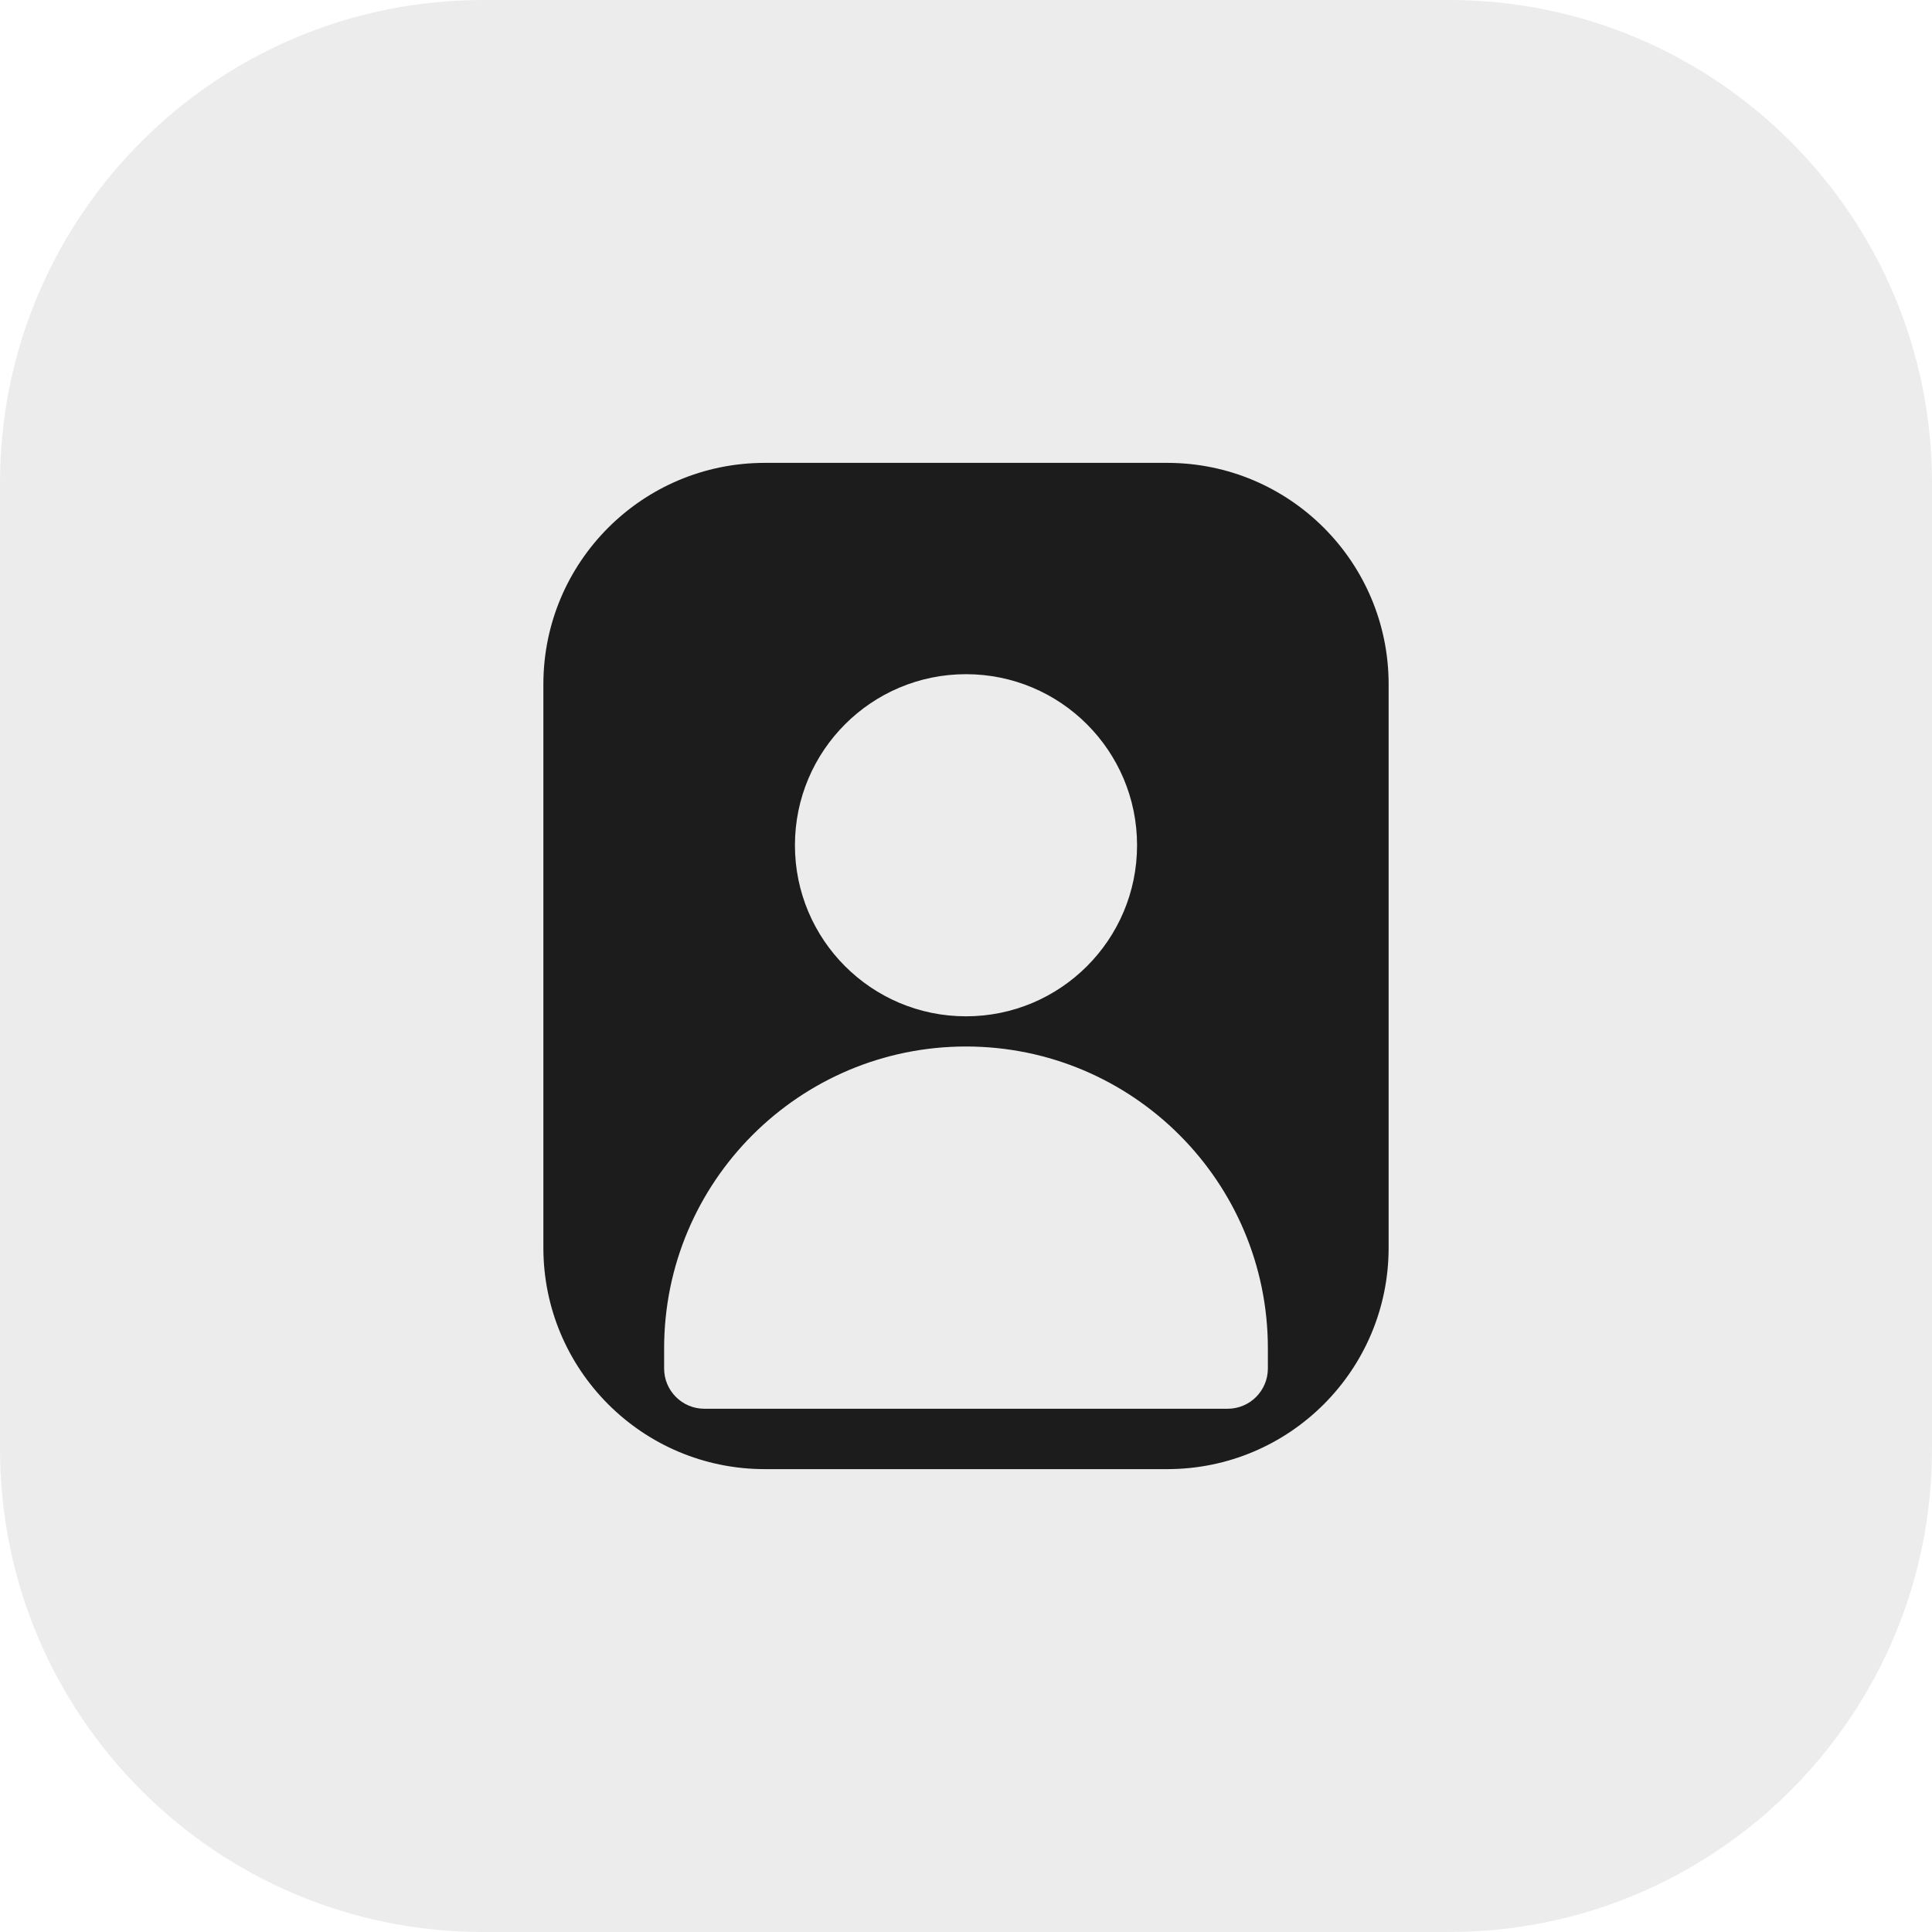
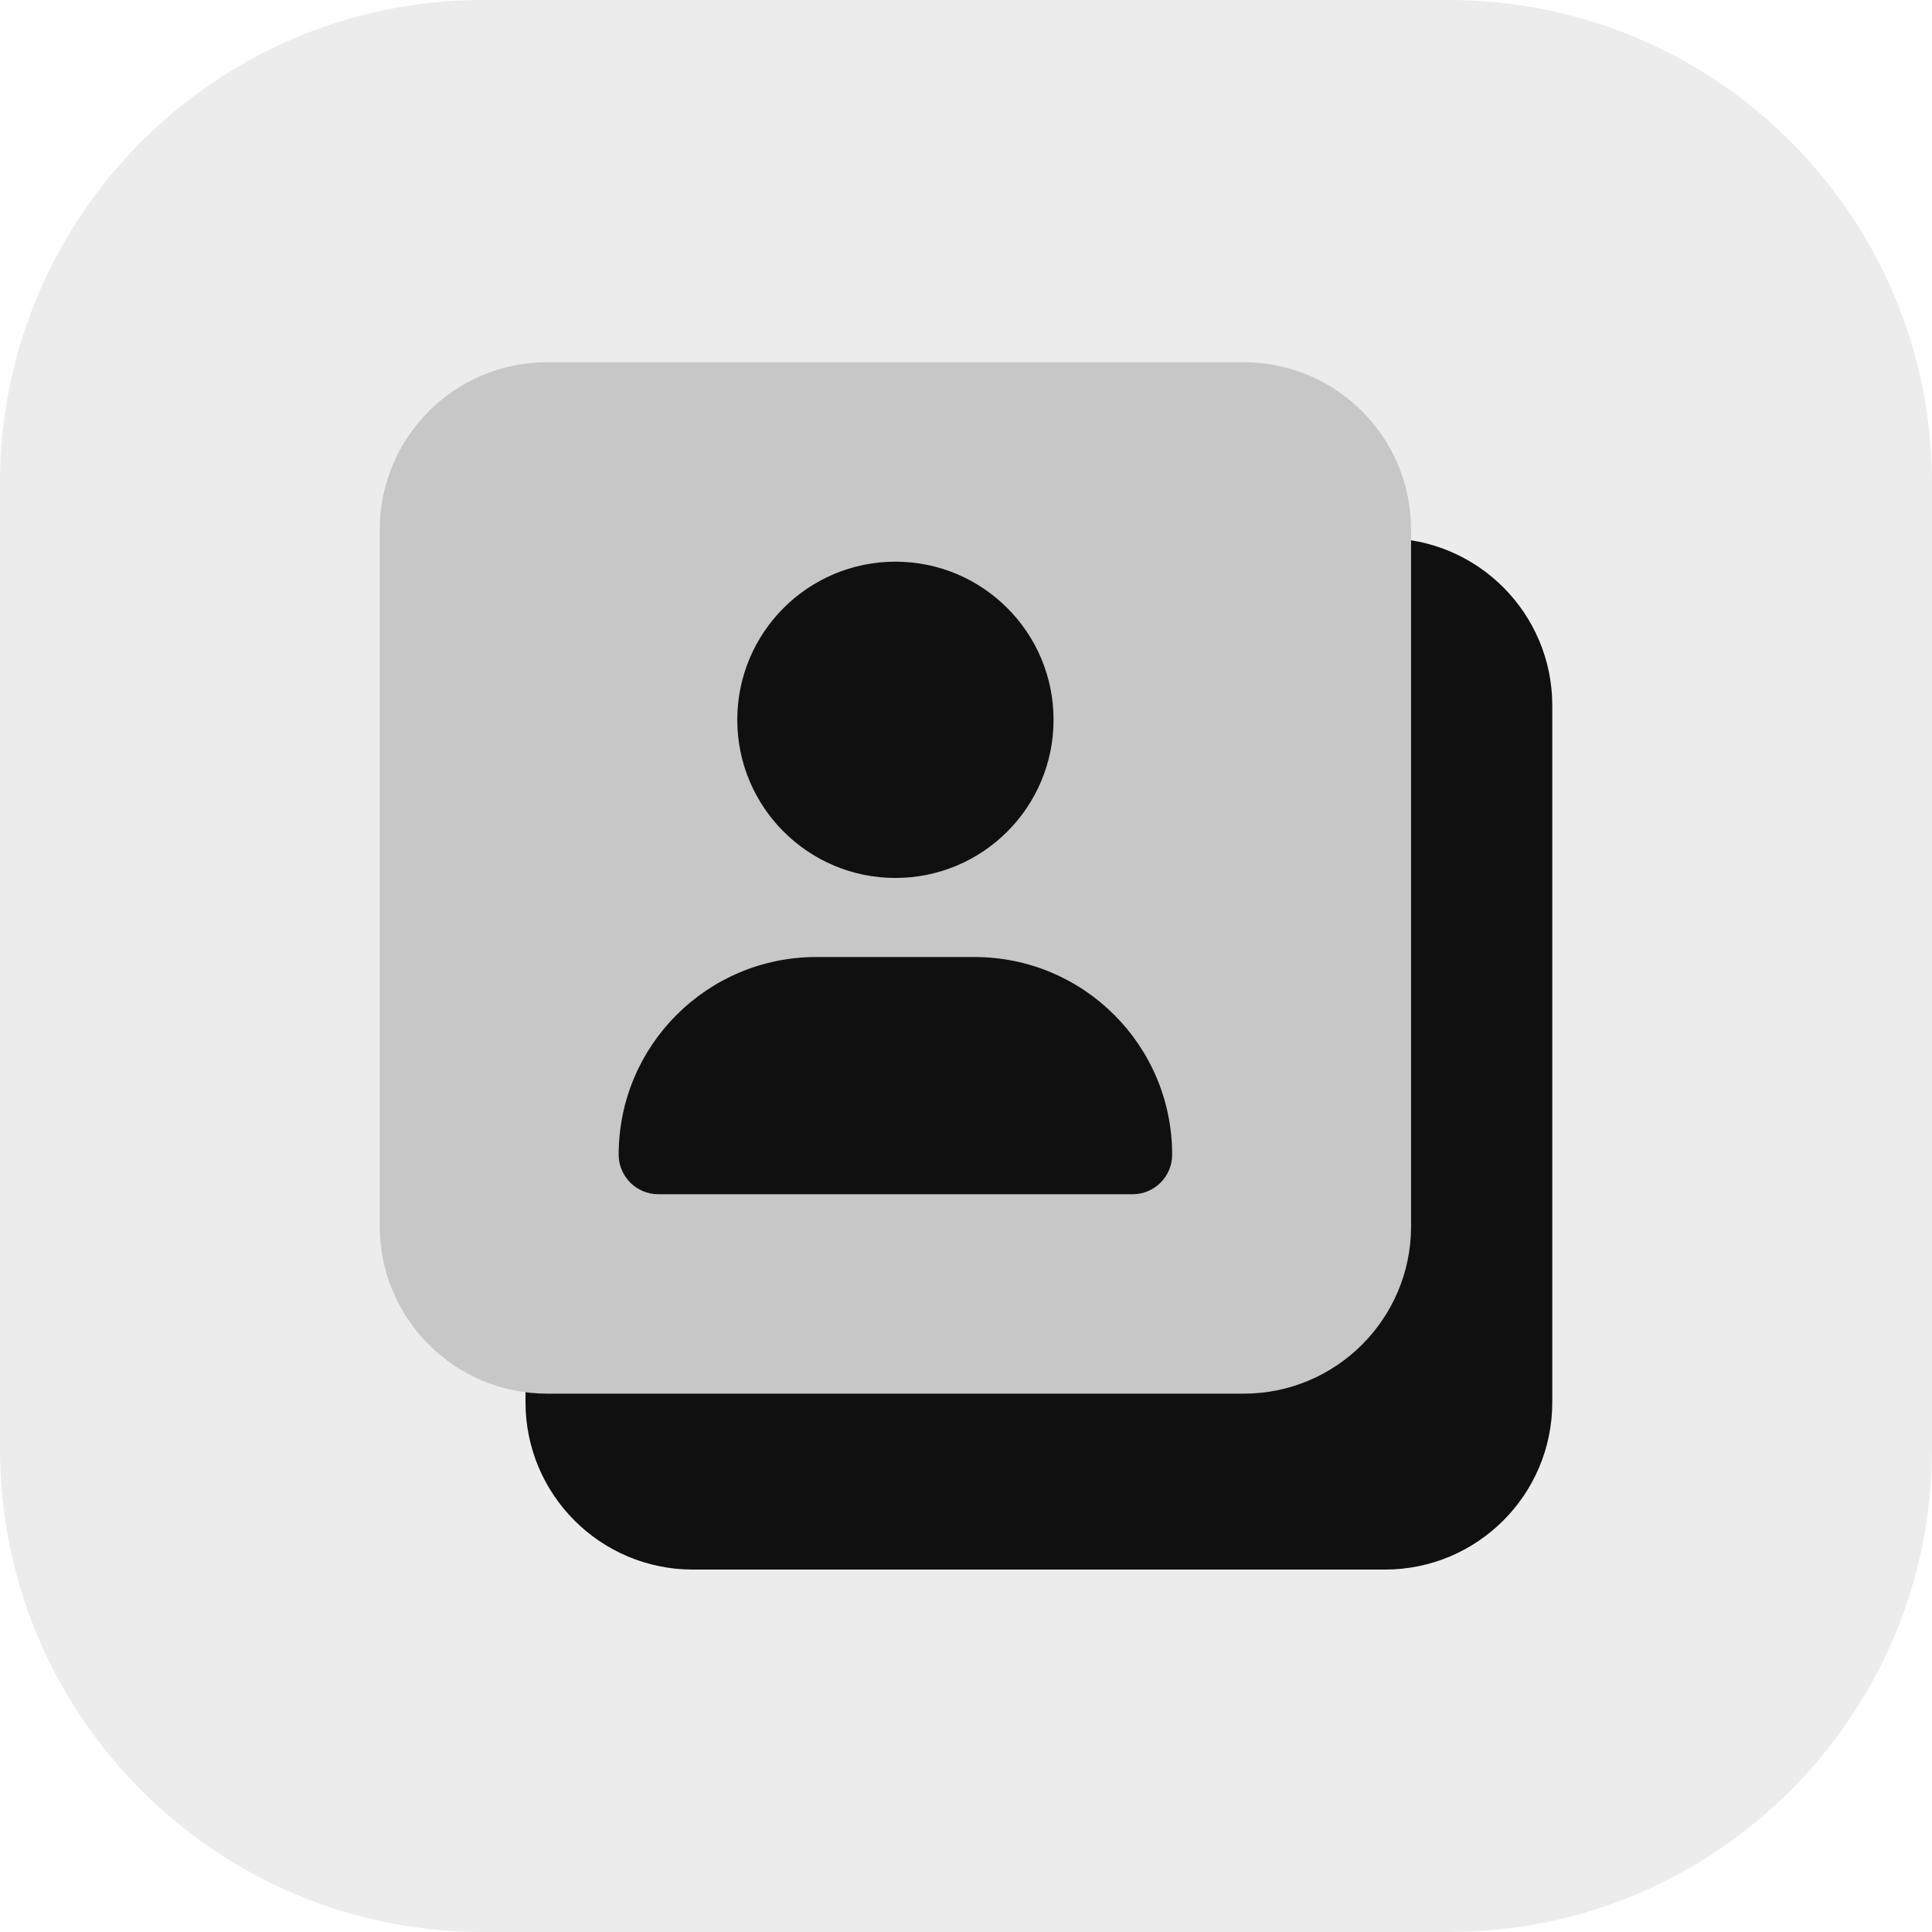
<svg xmlns="http://www.w3.org/2000/svg" width="96" height="96" viewBox="0 0 96 96" fill="none">
  <rect width="96" height="96" rx="24" fill="#ECECEC" />
-   <rect x="27" y="23" width="42" height="50" rx="11" fill="#1C1C1C" />
-   <circle cx="48" cy="42" r="8.5" fill="#ECECEC" />
-   <path d="M33 67c0-8.28 6.72-15 15-15s15 6.72 15 15v1a2 2 0 0 1-2 2H35a2 2 0 0 1-2-2z" fill="#ECECEC" />
+   <g transform="translate(18.87 18) scale(0.3785)">
+     <path d="M131.959 23.106C144.093 23.107 153.93 32.944 153.93 45.078V136.526C153.93 148.661 144.093 158.497 131.959 158.497H41.103C28.969 158.497 19.133 148.661 19.133 136.526V45.078C19.133 32.944 28.969 23.107 41.103 23.106H131.959Z" fill="#101010" />
+     <path d="M113.421 0C125.555 0 135.391 9.837 135.392 21.971V113.432C135.391 125.566 125.555 135.402 113.421 135.402H21.972C9.837 135.402 0 125.566 0 113.432V21.971C0 9.836 9.837 0 21.972 0H113.421ZM57.315 78.081C42.978 78.081 31.365 89.694 31.365 104.031C31.365 106.886 33.701 109.222 36.556 109.222H98.836C101.702 109.222 104.026 106.897 104.026 104.031C104.026 89.694 92.413 78.081 78.076 78.081H57.315ZM67.695 26.181C56.232 26.181 46.936 35.474 46.935 46.94C46.935 58.407 56.245 67.701 67.695 67.701C79.162 67.701 88.456 58.407 88.456 46.94C88.456 35.474 79.162 26.181 67.695 26.181Z" fill="#C7C7C7" />
+   </g>
</svg>
